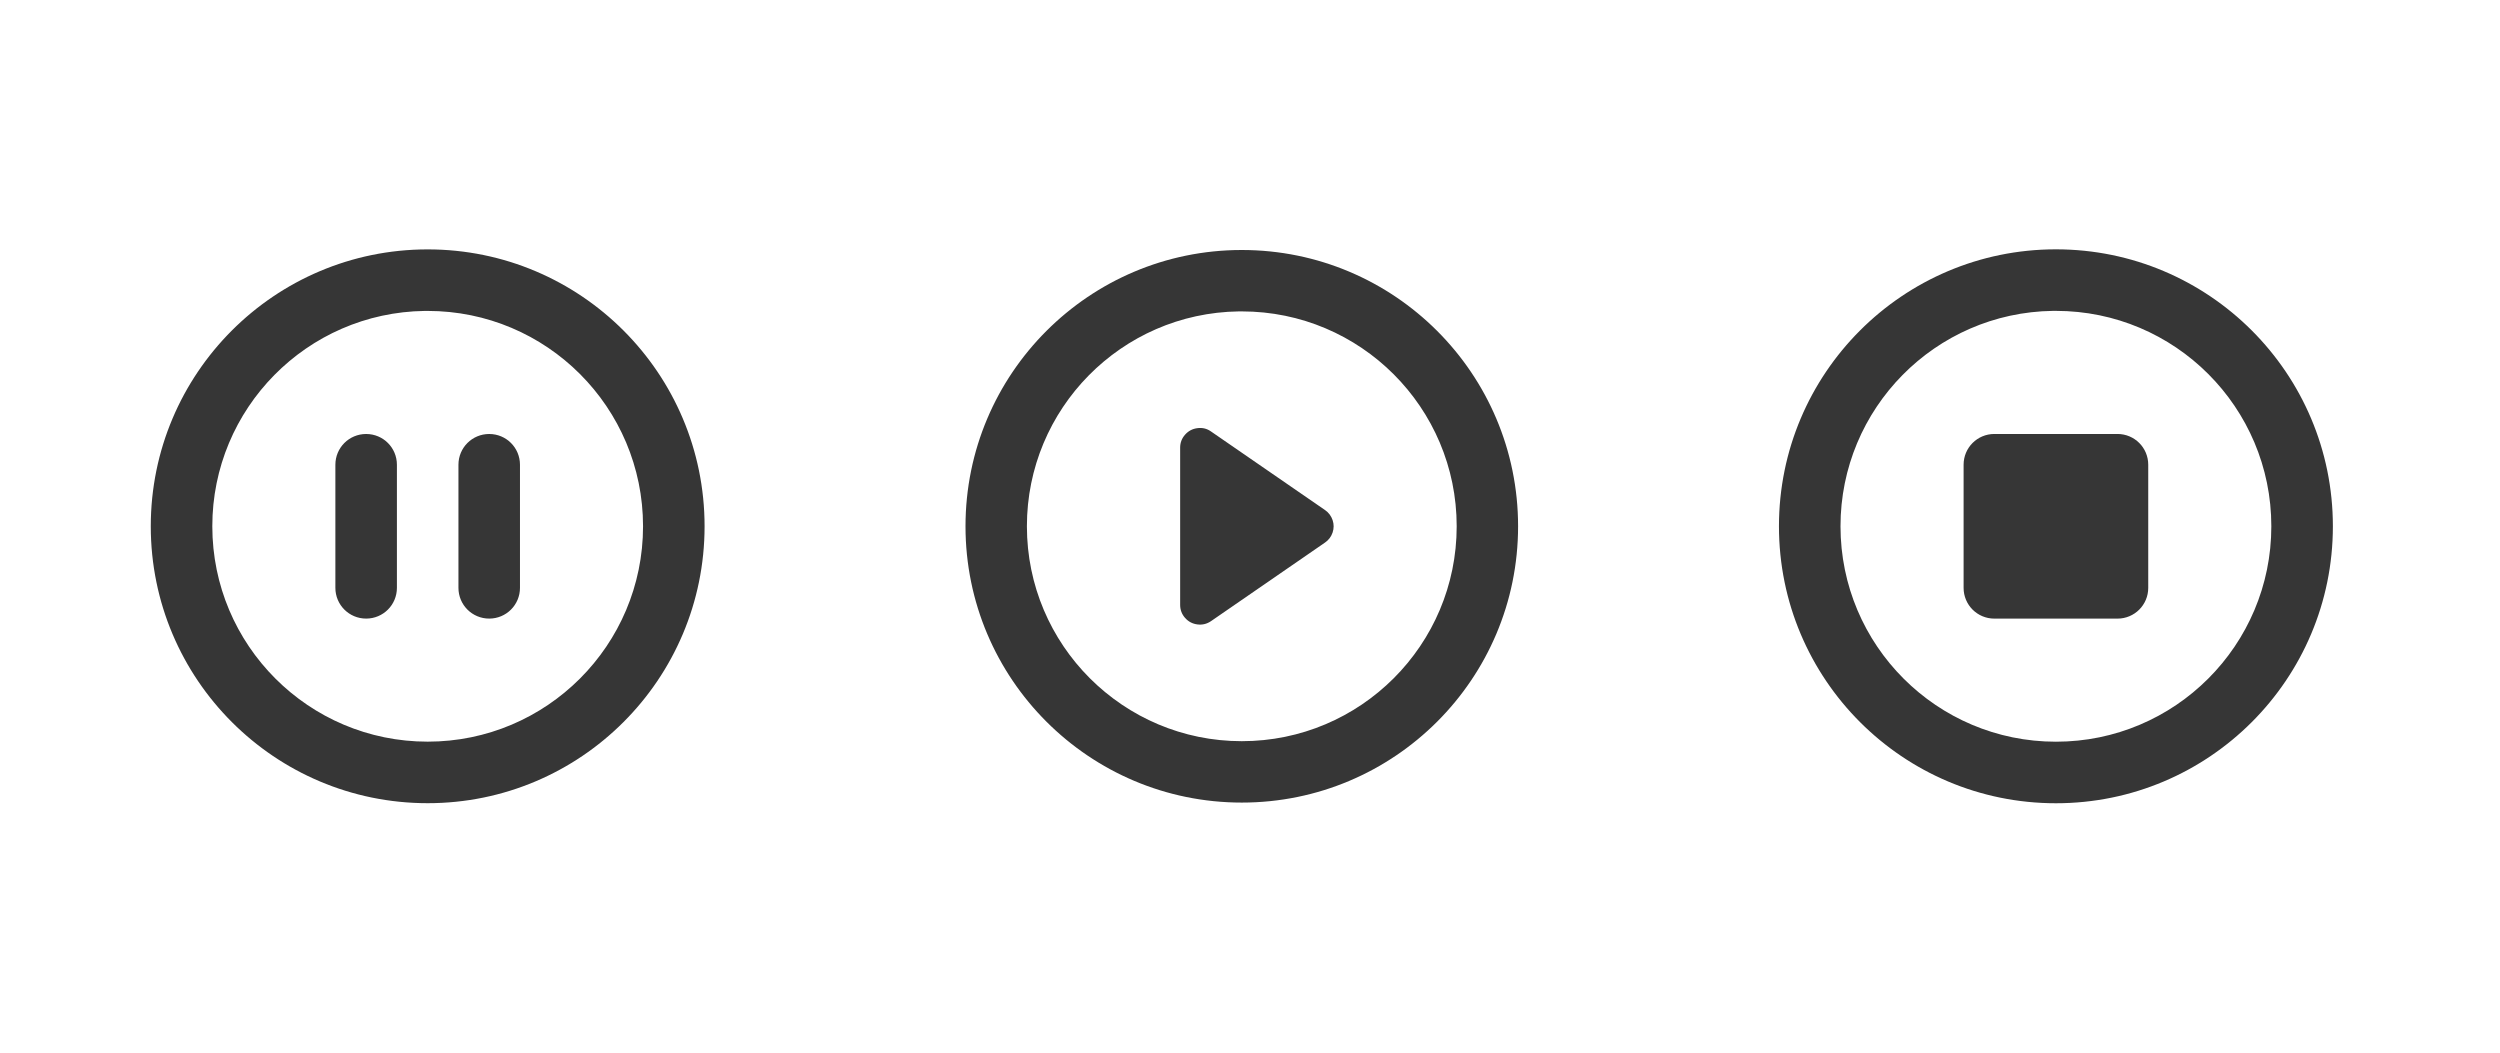
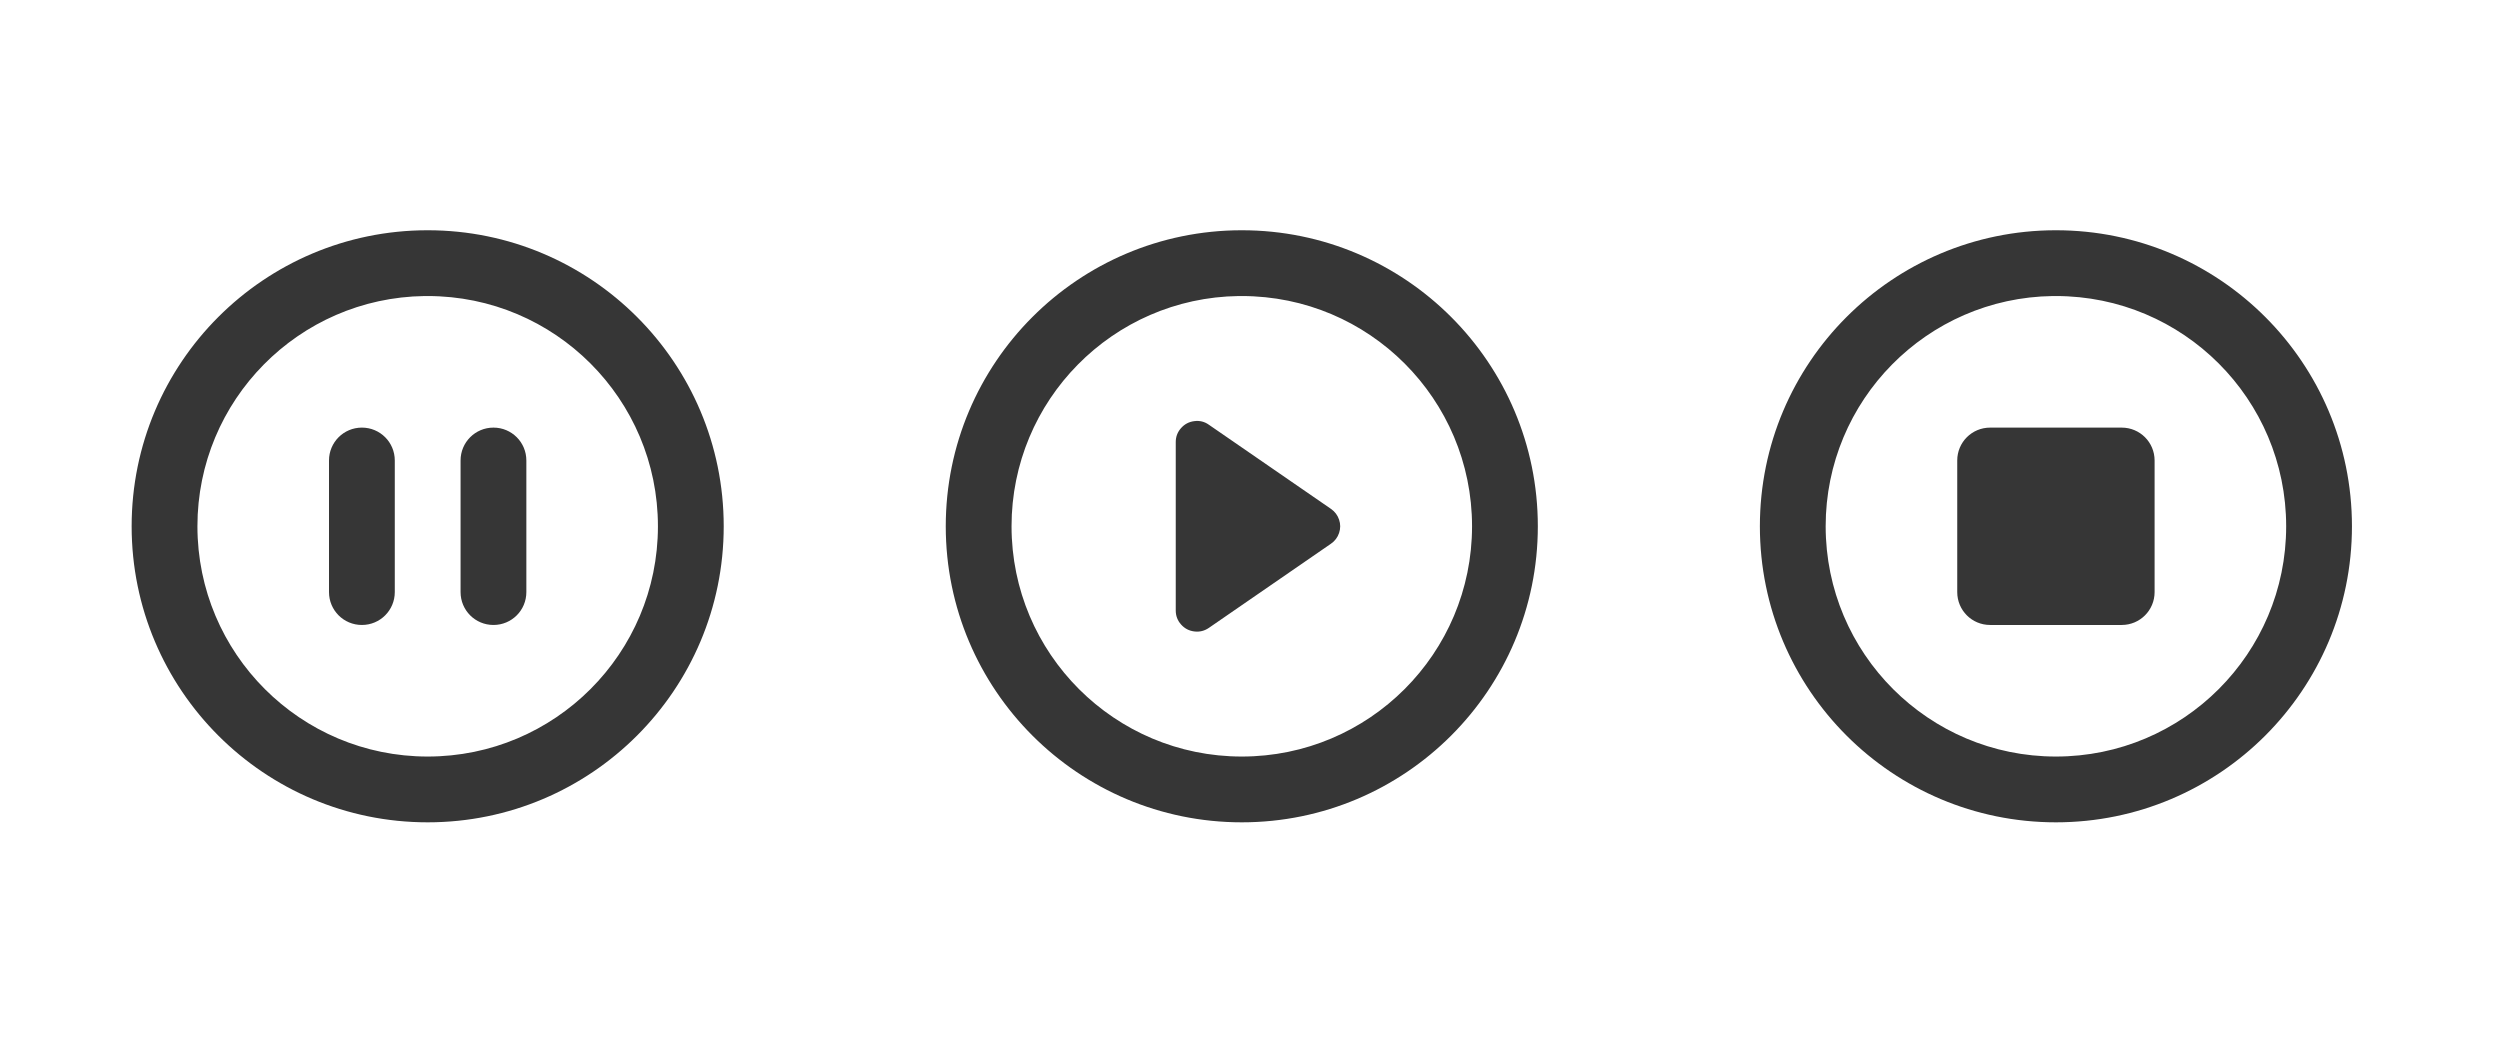
<svg xmlns="http://www.w3.org/2000/svg" xmlns:xlink="http://www.w3.org/1999/xlink" width="76" height="32" version="1.1" viewBox="0 0 20.108 8.467" id="svg53">
  <defs id="defs3">
    <style type="text/css" id="current-color-scheme">.ColorScheme-Text { color:#363636; } </style>
  </defs>
-   <g id="media-playback-paused" transform="matrix(0.2474757,0,0,0.2474757,0.7173004,1.511062)">
+   <g id="media-playback-paused" transform="matrix(0.26458,0,0,0.26458,0.5291493,1.322914)">
    <rect x="0" y="3.0110999e-05" width="22" height="22" fill-opacity="0" id="rect5" />
    <path class="ColorScheme-Text" d="m 10.99,2 a 9,9 0 0 0 -8.99,9 9,9 0 0 0 9,9 9,9 0 0 0 9,-9 9,9 0 0 0 -9,-9 9,9 0 0 0 -0.01,0 z m -0.084,2 a 7,7 0 0 1 0.094,0 7,7 0 0 1 7,7 7,7 0 0 1 -7,7 7,7 0 0 1 -7,-7 7,7 0 0 1 6.906,-7 z m -1.906,4 c -0.554,0 -1,0.446 -1,1 v 4 c 0,0.554 0.446,1 1,1 0.554,0 1,-0.446 1,-1 V 9 c 0,-0.554 -0.446,-1 -1,-1 z m 4,0 c -0.554,0 -1,0.446 -1,1 v 4 c 0,0.554 0.446,1 1,1 0.554,0 1,-0.446 1,-1 V 9 c 0,-0.554 -0.446,-1 -1,-1 z" fill="currentColor" id="path7" />
  </g>
-   <g id="media-playback-playing" transform="matrix(0.2469313,0,0,0.2469313,7.271752,7.196477)">
+   <g id="media-playback-playing" transform="matrix(0.26458,0,0,0.26458,7.077612,7.408262)">
    <rect x="0" y="-23" width="22" height="22" fill-opacity="0" id="rect10" />
    <path class="ColorScheme-Text" transform="translate(-25.002,-23)" d="m 35.992,2 a 9,9 0 0 0 -8.99,9 9,9 0 0 0 9,9 9,9 0 0 0 9,-9 9,9 0 0 0 -9,-9 9,9 0 0 0 -0.01,0 z m -0.086,2 a 7,7 0 0 1 0.002,0 7,7 0 0 1 0.094,0 7,7 0 0 1 7,7 7,7 0 0 1 -7,7 7,7 0 0 1 -7,-7 7,7 0 0 1 6.904,-7 z m -1.348,3.803 C 34.397,7.823 34.264,7.893 34.156,8.014 34.048,8.135 33.994,8.277 33.994,8.439 v 5.121 c 0,0.162 0.054,0.305 0.162,0.426 0.108,0.121 0.241,0.191 0.402,0.211 0.161,0.02 0.307,-0.016 0.441,-0.107 l 3.715,-2.561 c 0.118,-0.081 0.201,-0.192 0.246,-0.326 0.045,-0.136 0.045,-0.27 0,-0.404 -0.045,-0.134 -0.127,-0.244 -0.244,-0.326 l -3.717,-2.562 C 34.866,7.817 34.719,7.782 34.558,7.803 Z" fill="currentColor" id="path12" />
  </g>
-   <g id="media-playback-stopped" transform="matrix(0.2475312,0,0,0.2475312,1.93217,7.94627)">
+   <g id="media-playback-stopped" transform="matrix(0.26458,0,0,0.26458,0.9262919,8.202002)">
    <rect x="48" y="-26" width="22" height="22" fill-opacity="0" id="rect15" />
    <path class="ColorScheme-Text" transform="translate(0,-26)" d="m 58.99,2 a 9,9 0 0 0 -8.99,9 9,9 0 0 0 9,9 9,9 0 0 0 9,-9 9,9 0 0 0 -9,-9 9,9 0 0 0 -0.01,0 z m -0.086,2 a 7,7 0 0 1 0.002,0 7,7 0 0 1 0.094,0 7,7 0 0 1 7,7 7,7 0 0 1 -7,7 7,7 0 0 1 -7,-7 7,7 0 0 1 6.904,-7 z m -1.904,4 c -0.554,0 -1,0.446 -1,1 v 4 c 0,0.554 0.446,1 1,1 h 4 c 0.554,0 1,-0.446 1,-1 V 9 c 0,-0.554 -0.446,-1 -1,-1 z" fill="currentColor" id="path17" />
  </g>
  <g id="media-record" transform="matrix(0.26458,0,0,0.26458,0.8602551,1.32291)">
    <rect x="73" y="4.3869e-05" width="22" height="22" fill-opacity="0" id="rect20" />
    <path class="ColorScheme-Text" d="m 83.99,2 a 9,9 0 0 0 -8.99,9 9,9 0 0 0 9,9 9,9 0 0 0 9,-9 9,9 0 0 0 -9,-9 9,9 0 0 0 -0.01,0 z m -0.086,2 a 7,7 0 0 1 0.002,0 7,7 0 0 1 0.094,0 7,7 0 0 1 7,7 7,7 0 0 1 -7,7 7,7 0 0 1 -7,-7 7,7 0 0 1 6.904,-7 z m 0.035,3 a 4,4 0 0 0 -3.939,4 4,4 0 0 0 4,4 4,4 0 0 0 4,-4 4,4 0 0 0 -4,-4 4,4 0 0 0 -0.061,0 z" fill="currentColor" id="path22" />
  </g>
  <g id="media-seek-forward" transform="matrix(0.26458,0,0,0.26458,33.27147,7.408262)">
    <rect x="0" y="-23" width="22" height="22" fill-opacity="0" id="rect25" />
    <path class="ColorScheme-Text" transform="translate(-123,-23)" d="m 133.99,2 a 9,9 0 0 0 -8.99,9 9,9 0 0 0 9,9 9,9 0 0 0 9,-9 9,9 0 0 0 -9,-9 9,9 0 0 0 -0.01,0 z m -0.086,2 a 7,7 0 0 1 0.002,0 7,7 0 0 1 0.094,0 7,7 0 0 1 7,7 7,7 0 0 1 -7,7 7,7 0 0 1 -7,-7 7,7 0 0 1 6.904,-7 z m -3.342,3.803 c -0.161,0.02 -0.295,0.09 -0.402,0.211 -0.108,0.121 -0.162,0.263 -0.162,0.426 v 5.121 c 0,0.162 0.054,0.305 0.162,0.426 0.108,0.121 0.241,0.191 0.402,0.211 0.161,0.02 0.307,-0.016 0.441,-0.107 l 2.994,-2.064 v 1.535 c 0,0.162 0.054,0.305 0.162,0.426 0.108,0.121 0.241,0.191 0.402,0.211 0.161,0.02 0.307,-0.016 0.441,-0.107 l 3.715,-2.561 c 0.118,-0.081 0.201,-0.192 0.246,-0.326 0.045,-0.136 0.045,-0.27 0,-0.404 -0.045,-0.134 -0.127,-0.244 -0.244,-0.326 l -3.717,-2.562 c -0.134,-0.093 -0.281,-0.128 -0.441,-0.107 -0.161,0.02 -0.295,0.09 -0.402,0.211 -0.108,0.121 -0.162,0.263 -0.162,0.426 v 1.535 l -2.994,-2.064 c -0.134,-0.093 -0.281,-0.128 -0.441,-0.107 z" fill="currentColor" id="path27" />
  </g>
  <g id="media-seek-backward" transform="matrix(-0.26458,0,0,0.26458,32.54387,7.408262)">
    <rect x="0" y="-23" width="22" height="22" fill-opacity="0" id="rect30" />
    <path class="ColorScheme-Text" transform="matrix(-1,0,0,1,120,-23)" d="m 109,2 a 9,9 0 0 0 -9,9 9,9 0 0 0 9,9 9,9 0 0 0 9,-9 9,9 0 0 0 -8.99,-9 9,9 0 0 0 -0.01,0 z m 0,2 a 7,7 0 0 1 0.094,0 7,7 0 0 1 6.906,7 7,7 0 0 1 -7,7 7,7 0 0 1 -7,-7 7,7 0 0 1 7,-7 z m -0.562,3.803 c -0.161,-0.02 -0.307,0.014 -0.441,0.107 l -3.717,2.562 c -0.117,0.082 -0.199,0.192 -0.244,0.326 -0.045,0.134 -0.045,0.269 0,0.404 0.045,0.134 0.128,0.245 0.246,0.326 l 3.715,2.561 c 0.134,0.092 0.28,0.127 0.441,0.107 0.161,-0.02 0.295,-0.09 0.402,-0.211 0.108,-0.121 0.162,-0.263 0.162,-0.426 v -1.535 l 2.994,2.064 c 0.134,0.092 0.28,0.127 0.441,0.107 0.161,-0.02 0.295,-0.09 0.402,-0.211 0.108,-0.121 0.162,-0.263 0.162,-0.426 v -5.121 c 0,-0.162 -0.054,-0.305 -0.162,-0.426 -0.108,-0.121 -0.241,-0.191 -0.402,-0.211 -0.161,-0.02 -0.307,0.014 -0.441,0.107 l -2.994,2.064 v -1.535 c 0,-0.162 -0.054,-0.305 -0.162,-0.426 -0.108,-0.121 -0.241,-0.191 -0.402,-0.211 z" fill="currentColor" id="path32" />
  </g>
  <g id="media-skip-forward" transform="matrix(0.26458,0,0,0.26458,1.389848,1.322914)">
    <rect x="170" y="3.0518e-05" width="22" height="22" fill-opacity="0" id="rect35" />
    <path class="ColorScheme-Text" d="m 180.99,2 a 9,9 0 0 0 -8.99,9 9,9 0 0 0 9,9 9,9 0 0 0 9,-9 9,9 0 0 0 -9,-9 9,9 0 0 0 -0.01,0 z m -0.086,2 a 7,7 0 0 1 0.002,0 7,7 0 0 1 0.094,0 7,7 0 0 1 7,7 7,7 0 0 1 -7,7 7,7 0 0 1 -7,-7 7,7 0 0 1 6.904,-7 z m -3.342,3.803 c -0.161,0.02 -0.295,0.09 -0.402,0.211 -0.108,0.121 -0.162,0.263 -0.162,0.426 v 5.121 c 0,0.162 0.054,0.305 0.162,0.426 0.108,0.121 0.241,0.191 0.402,0.211 0.161,0.02 0.307,-0.016 0.441,-0.107 l 3.715,-2.561 c 0.118,-0.081 0.201,-0.192 0.246,-0.326 0.045,-0.136 0.045,-0.27 0,-0.404 -0.045,-0.134 -0.127,-0.244 -0.244,-0.326 l -3.717,-2.562 c -0.134,-0.093 -0.281,-0.128 -0.441,-0.107 z m 6.436,0.197 c -0.554,0 -1,0.446 -1,1 v 4 c 0,0.554 0.446,1 1,1 0.554,0 1,-0.446 1,-1 v -4 c 0,-0.554 -0.446,-1 -1,-1 z" fill="currentColor" id="path37" />
  </g>
  <g id="media-skip-backward" transform="matrix(-0.26458,0,0,0.26458,90.61934,1.322914)">
    <rect x="170" y="3.0518e-05" width="22" height="22" fill-opacity="0" id="rect40" />
    <path class="ColorScheme-Text" transform="matrix(-1,0,0,1,339,0)" d="m 158,2 a 9,9 0 0 0 -9,9 9,9 0 0 0 9,9 9,9 0 0 0 9,-9 9,9 0 0 0 -8.99,-9 9,9 0 0 0 -0.01,0 z m 0,2 a 7,7 0 0 1 0.094,0 7,7 0 0 1 6.906,7 7,7 0 0 1 -7,7 7,7 0 0 1 -7,-7 7,7 0 0 1 7,-7 z m 3.438,3.803 c -0.161,-0.02 -0.307,0.014 -0.441,0.107 l -3.717,2.562 c -0.117,0.082 -0.199,0.192 -0.244,0.326 -0.045,0.134 -0.045,0.269 0,0.404 0.045,0.134 0.128,0.245 0.246,0.326 l 3.715,2.561 c 0.134,0.092 0.28,0.127 0.441,0.107 0.161,-0.02 0.295,-0.09 0.402,-0.211 0.108,-0.121 0.162,-0.263 0.162,-0.426 v -5.121 c 0,-0.162 -0.054,-0.305 -0.162,-0.426 -0.108,-0.121 -0.241,-0.191 -0.402,-0.211 z m -6.436,0.197 c -0.554,0 -1,0.446 -1,1 v 4 c 0,0.554 0.446,1 1,1 0.554,0 1,-0.446 1,-1 v -4 c 0,-0.554 -0.446,-1 -1,-1 z" fill="currentColor" id="path42" />
  </g>
  <g id="media-eject" transform="matrix(0,-0.26458,0.26458,0,52.9169,52.12228)">
    <rect x="170" y="3.0518e-05" width="22" height="22" fill-opacity="0" id="rect45" />
    <path class="ColorScheme-Text" transform="rotate(90,194.5,-2.4991)" d="m 208,2 a 9,9 0 0 0 -9,9 9,9 0 0 0 0,0.01 9,9 0 0 0 9,8.99 9,9 0 0 0 9,-9 9,9 0 0 0 -9,-9 z m -0.094,2 A 7,7 0 0 1 208,4 a 7,7 0 0 1 7,7 7,7 0 0 1 -7,7 7,7 0 0 1 -7,-6.906 7,7 0 0 1 0,-0.094 7,7 0 0 1 6.906,-7 z M 208,5.756 c -0.085,0 -0.168,0.015 -0.252,0.043 -0.168,0.056 -0.303,0.158 -0.406,0.305 l -3.199,4.641 c -0.116,0.167 -0.16,0.35 -0.135,0.551 0.025,0.201 0.113,0.367 0.264,0.502 0.151,0.135 0.329,0.203 0.531,0.203 h 6.394 c 0.203,0 0.38,-0.068 0.531,-0.203 0.151,-0.135 0.241,-0.301 0.266,-0.502 0.025,-0.201 -0.022,-0.383 -0.137,-0.551 l -3.197,-4.639 c -0.101,-0.148 -0.238,-0.25 -0.406,-0.307 -0.085,-0.028 -0.169,-0.043 -0.254,-0.043 z M 205,13 c -0.554,0 -1,0.446 -1,1 0,0.554 0.446,1 1,1 h 6 c 0.554,0 1,-0.446 1,-1 0,-0.554 -0.446,-1 -1,-1 z" fill="currentColor" id="path47" />
  </g>
  <use y="0" x="0" id="media-playback-pause" transform="translate(0.2645844,9.260453)" width="100%" height="100%" xlink:href="#media-playback-paused" />
  <use y="0" x="0" id="media-playback-start" transform="translate(0.06601337,9.260453)" width="100%" height="100%" xlink:href="#media-playback-playing" />
  <use y="0" x="0" id="media-playback-stop" transform="translate(-0.1325581,9.260453)" width="100%" height="100%" xlink:href="#media-playback-stopped" />
</svg>
